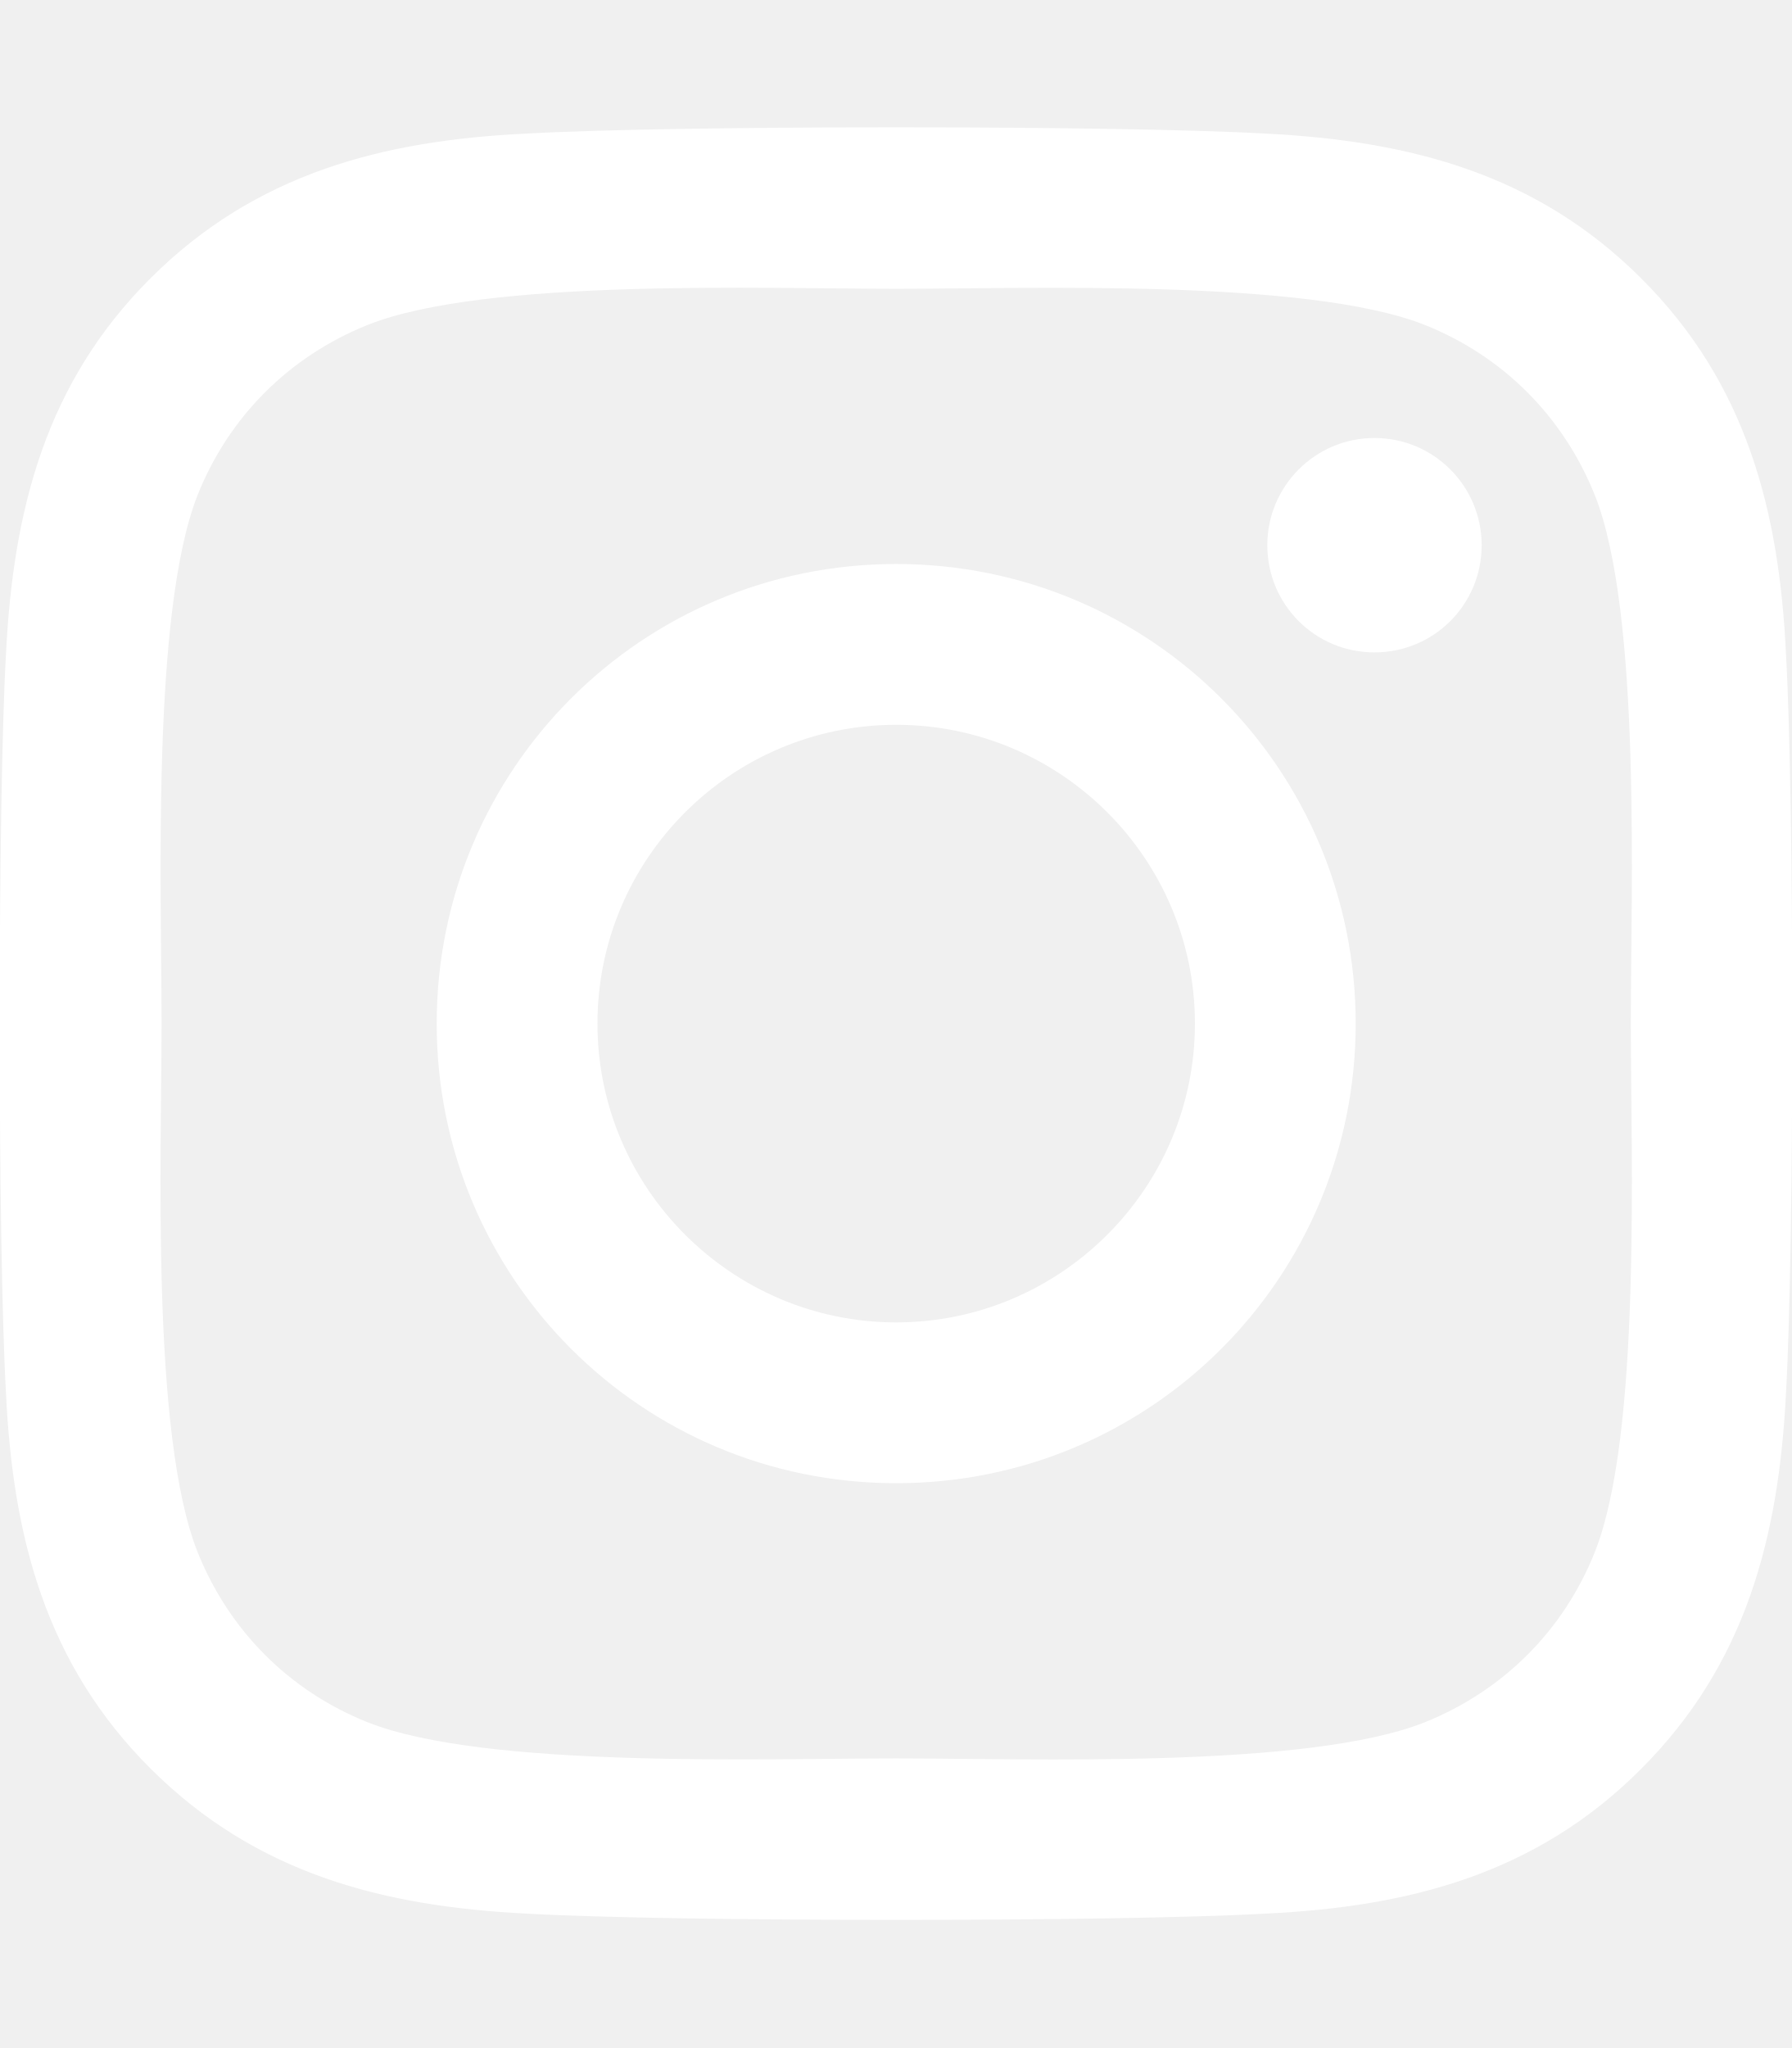
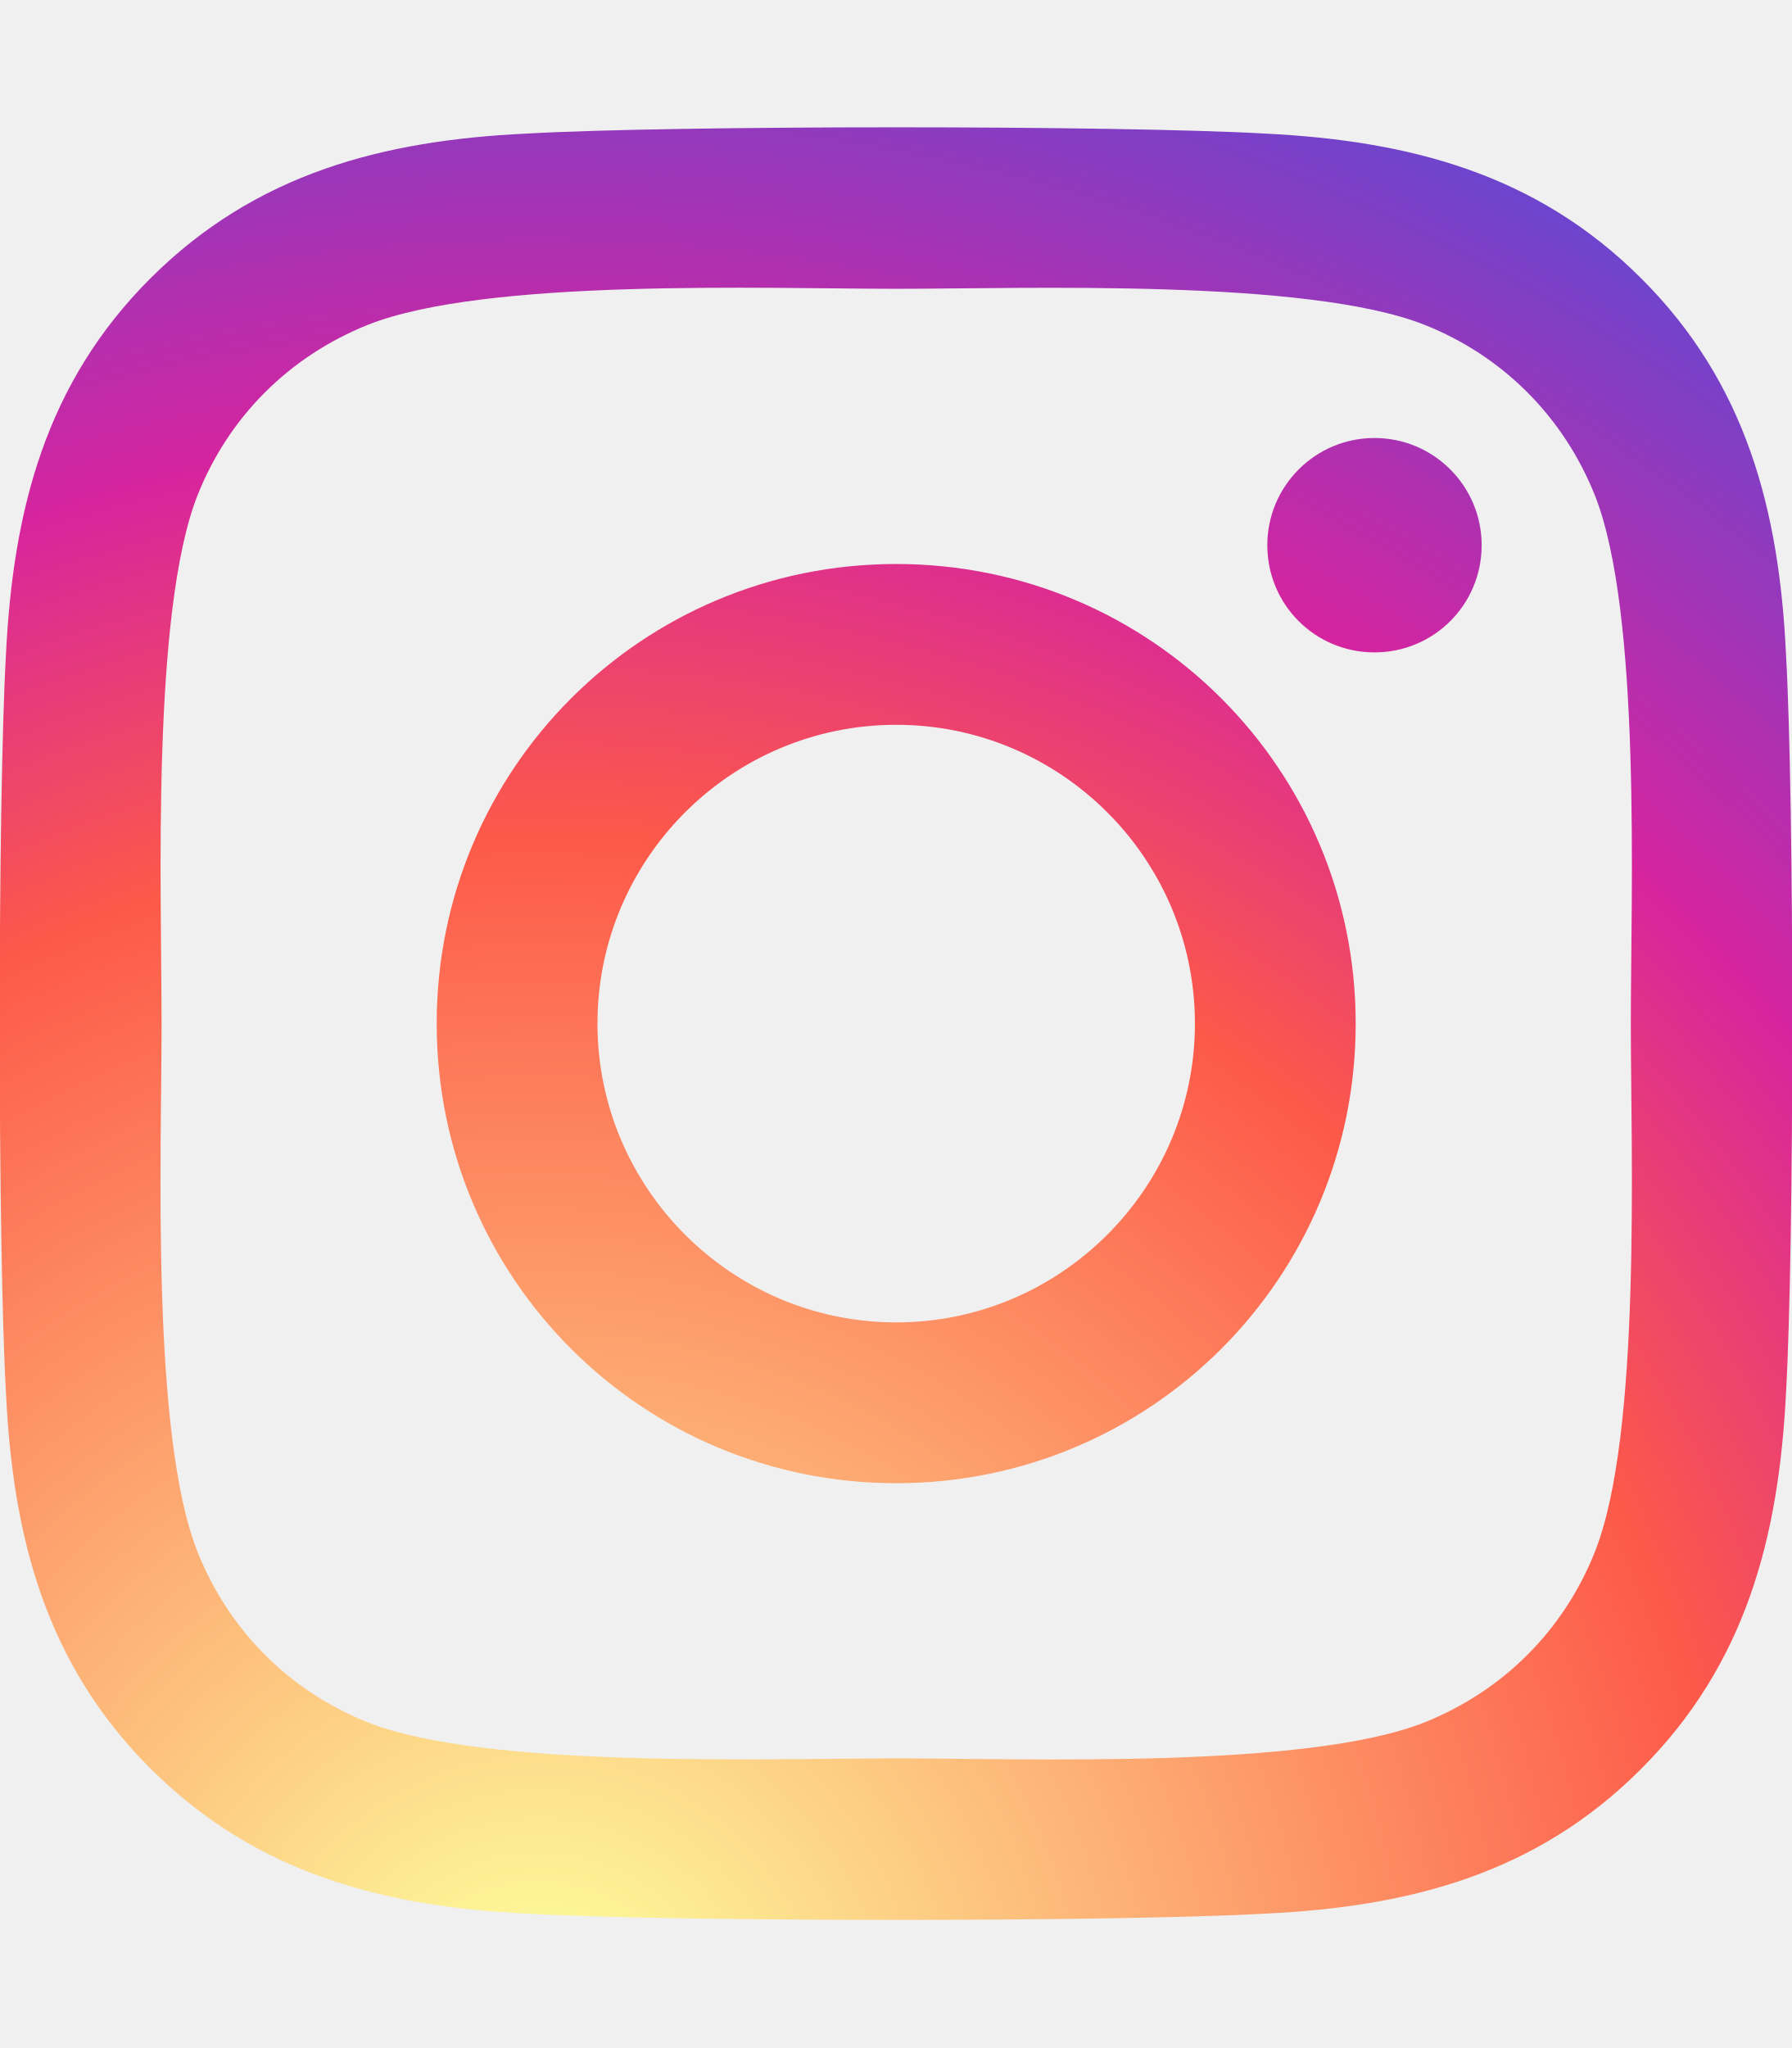
<svg xmlns="http://www.w3.org/2000/svg" viewBox="0 0 448 512">
-   <path fill="white" d="M224.1 141c-63.6 0-114.9 51.3-114.9 114.9s51.3 114.9 114.9 114.9S339 319.5 339 255.9 287.7 141 224.1 141zm0 189.6c-41.1 0-74.7-33.5-74.7-74.7s33.5-74.7 74.7-74.7 74.7 33.5 74.7 74.7-33.6 74.7-74.7 74.7zm146.4-194.3c0 14.9-12 26.8-26.8 26.8-14.9 0-26.8-12-26.8-26.8s12-26.8 26.8-26.8 26.8 12 26.8 26.8zm76.1 27.2c-1.7-35.9-9.9-67.7-36.2-93.9-26.2-26.2-58-34.4-93.9-36.2-37-2.1-147.9-2.1-184.9 0-35.8 1.7-67.6 9.9-93.9 36.1s-34.4 58-36.2 93.9c-2.1 37-2.1 147.9 0 184.9 1.7 35.9 9.9 67.7 36.2 93.9s58 34.4 93.9 36.2c37 2.1 147.9 2.1 184.9 0 35.9-1.7 67.7-9.9 93.9-36.2 26.2-26.2 34.4-58 36.2-93.9 2.1-37 2.1-147.8 0-184.8zM398.8 388c-7.8 19.6-22.9 34.7-42.6 42.6-29.5 11.7-99.5 9-132.1 9s-102.7 2.6-132.1-9c-19.6-7.8-34.7-22.9-42.6-42.6-11.7-29.5-9-99.5-9-132.1s-2.6-102.7 9-132.1c7.8-19.6 22.9-34.7 42.6-42.6 29.5-11.7 99.5-9 132.1-9s102.7-2.6 132.1 9c19.6 7.8 34.7 22.9 42.6 42.6 11.7 29.5 9 99.5 9 132.1s2.7 102.7-9 132.1z" />
+   <radialGradient id="rg" r="150%" cx="30%" cy="107%">
+     <stop stop-color="#fdf497" offset="0" />
+     <stop stop-color="#fdf497" offset="0.05" />
+     <stop stop-color="#fd5949" offset="0.45" />
+     <stop stop-color="#d6249f" offset="0.6" />
+     <stop stop-color="#285AEB" offset="0.9" />
+   </radialGradient>
+   <path fill="url(#rg)" d="M224.1 141c-63.6 0-114.9 51.3-114.9 114.9s51.3 114.9 114.9 114.9S339 319.5 339 255.9 287.7 141 224.1 141zm0 189.6c-41.1 0-74.7-33.5-74.7-74.7s33.5-74.7 74.7-74.7 74.7 33.5 74.7 74.7-33.6 74.7-74.7 74.7zm146.4-194.3c0 14.9-12 26.8-26.8 26.8-14.9 0-26.8-12-26.8-26.8s12-26.8 26.8-26.8 26.8 12 26.8 26.8zm76.1 27.2c-1.7-35.9-9.9-67.7-36.2-93.9-26.2-26.2-58-34.4-93.9-36.2-37-2.1-147.9-2.1-184.9 0-35.8 1.7-67.6 9.9-93.9 36.1s-34.4 58-36.2 93.9c-2.1 37-2.1 147.9 0 184.9 1.7 35.9 9.9 67.7 36.2 93.9s58 34.4 93.9 36.2c37 2.1 147.9 2.1 184.9 0 35.9-1.7 67.7-9.9 93.9-36.2 26.2-26.2 34.4-58 36.2-93.9 2.1-37 2.1-147.8 0-184.8zM398.8 388c-7.8 19.6-22.9 34.7-42.6 42.6-29.5 11.7-99.5 9-132.1 9s-102.7 2.6-132.1-9c-19.6-7.8-34.7-22.9-42.6-42.6-11.7-29.5-9-99.5-9-132.1s-2.6-102.7 9-132.1c7.8-19.6 22.9-34.7 42.6-42.6 29.5-11.7 99.5-9 132.1-9s102.7-2.6 132.1 9c19.6 7.8 34.7 22.9 42.6 42.6 11.7 29.5 9 99.5 9 132.1s2.7 102.7-9 132.1z" />
</svg>
